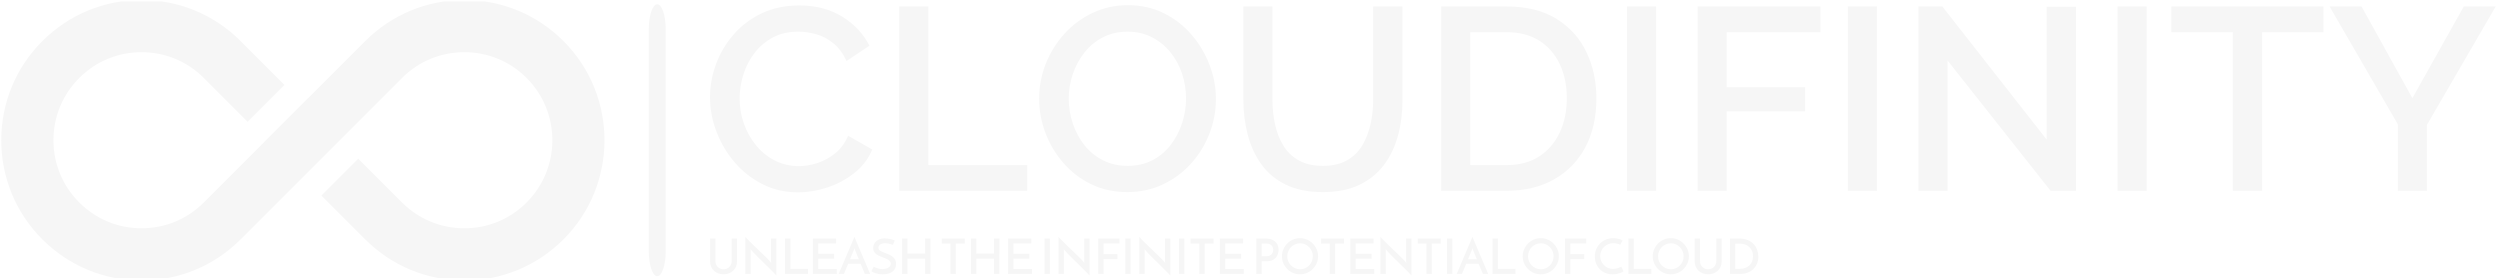
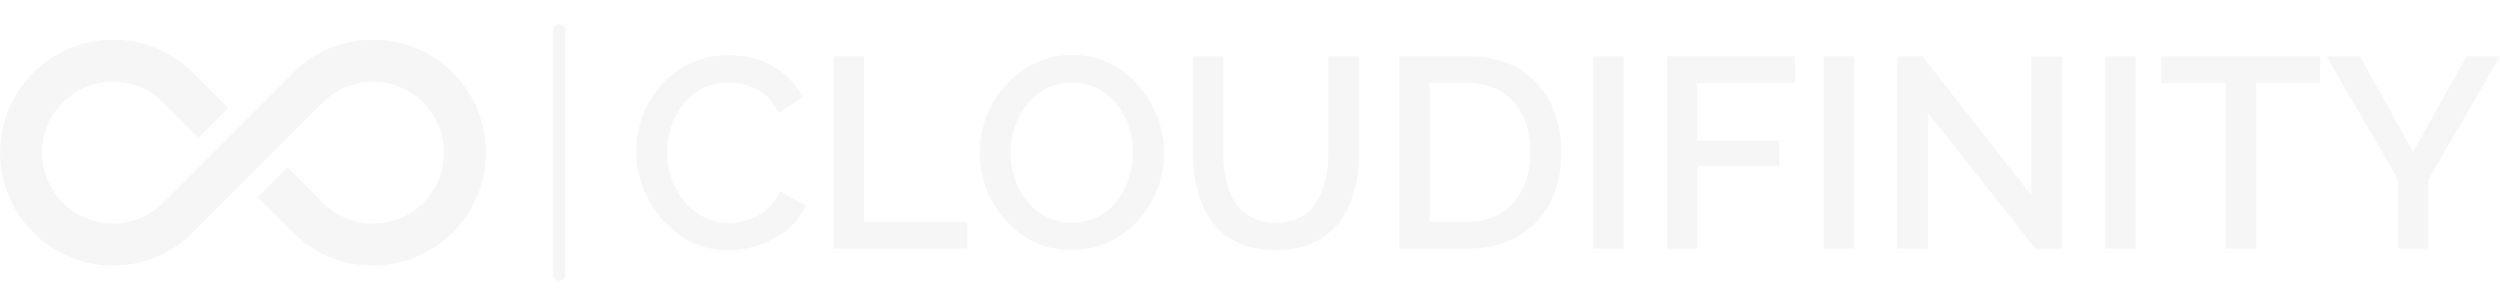
- <svg xmlns="http://www.w3.org/2000/svg" version="1.1" width="1000" height="111" viewBox="0 0 1000 111">
-   <g transform="matrix(1,0,0,1,-0.6060606,0.5933512)">
-     <svg viewBox="0 0 396 44" data-background-color="#90adbb" preserveAspectRatio="xMidYMid meet" height="111" width="1000">
-       <g id="tight-bounds" transform="matrix(1,0,0,1,0.24,-0.2352023)">
-         <svg viewBox="0 0 395.52 44.47" height="44.47" width="395.52">
-           <g>
-             <svg viewBox="0 0 552.503 62.121" height="44.47" width="395.52">
-               <g>
-                 <rect width="3.748" height="60.233" x="143.423" y="0.944" fill="#f6f6f6" opacity="1" stroke-width="0" stroke="transparent" fill-opacity="1" class="rect-r$-0" data-fill-palette-color="primary" rx="1%" id="r$-0" data-palette-color="#f6f6f6" />
-               </g>
-               <g transform="matrix(1,0,0,1,156.9831,1.093782)">
-                 <svg viewBox="0 0 395.52 59.933" height="59.933" width="395.52">
-                   <g id="textblocktransform">
-                     <svg viewBox="0 0 395.52 59.933" height="59.933" width="395.52" id="textblock">
-                       <g>
-                         <svg viewBox="0 0 395.52 41.564" height="41.564" width="395.52">
-                           <g transform="matrix(1,0,0,1,0,0)">
-                             <svg width="395.52" viewBox="1.75 -35.75 343.97 36.05" height="41.564" data-palette-color="#f6f6f6">
-                               <g class="wordmark-text-0" data-fill-palette-color="primary" id="text-0">
-                                 <path d="M1.75-18L1.75-18Q1.75-21.25 2.9-24.38 4.05-27.5 6.28-30.08 8.5-32.65 11.7-34.18 14.9-35.7 18.95-35.7L18.95-35.7Q23.75-35.7 27.25-33.52 30.75-31.35 32.45-27.95L32.45-27.95 28.05-25Q27.05-27.15 25.53-28.4 24-29.65 22.23-30.15 20.45-30.65 18.75-30.65L18.75-30.65Q15.95-30.65 13.85-29.53 11.75-28.4 10.33-26.55 8.9-24.7 8.18-22.4 7.45-20.1 7.45-17.8L7.45-17.8Q7.45-15.25 8.3-12.88 9.15-10.5 10.68-8.68 12.2-6.85 14.3-5.8 16.4-4.75 18.9-4.75L18.9-4.75Q20.6-4.75 22.45-5.35 24.3-5.95 25.88-7.23 27.45-8.5 28.35-10.6L28.35-10.6 33-7.95Q31.9-5.3 29.58-3.45 27.25-1.6 24.38-0.65 21.5 0.3 18.7 0.3L18.7 0.3Q14.95 0.3 11.85-1.28 8.75-2.85 6.5-5.48 4.25-8.1 3-11.38 1.75-14.65 1.75-18ZM62.85 0L38.2 0 38.2-35.5 43.8-35.5 43.8-4.95 62.85-4.95 62.85 0ZM82.15 0.25L82.15 0.25Q78.3 0.25 75.2-1.25 72.1-2.75 69.85-5.33 67.6-7.9 66.37-11.13 65.15-14.35 65.15-17.75L65.15-17.75Q65.15-21.3 66.45-24.53 67.75-27.75 70.05-30.28 72.35-32.8 75.47-34.27 78.6-35.75 82.25-35.75L82.25-35.75Q86.05-35.75 89.17-34.2 92.3-32.65 94.52-30.05 96.75-27.45 97.97-24.25 99.2-21.05 99.2-17.7L99.2-17.7Q99.2-14.15 97.92-10.93 96.65-7.7 94.35-5.18 92.05-2.65 88.92-1.2 85.8 0.25 82.15 0.25ZM70.85-17.75L70.85-17.75Q70.85-15.25 71.65-12.9 72.45-10.55 73.92-8.72 75.4-6.9 77.5-5.85 79.6-4.8 82.2-4.8L82.2-4.8Q84.9-4.8 87-5.9 89.1-7 90.52-8.88 91.95-10.75 92.7-13.08 93.45-15.4 93.45-17.75L93.45-17.75Q93.45-20.25 92.67-22.58 91.9-24.9 90.4-26.73 88.9-28.55 86.82-29.6 84.75-30.65 82.2-30.65L82.2-30.65Q79.5-30.65 77.4-29.55 75.3-28.45 73.85-26.6 72.4-24.75 71.62-22.45 70.85-20.15 70.85-17.75ZM119.79 0.25L119.79 0.25Q115.54 0.25 112.62-1.2 109.69-2.65 107.92-5.15 106.14-7.65 105.32-10.85 104.49-14.05 104.49-17.5L104.49-17.5 104.49-35.5 110.09-35.5 110.09-17.5Q110.09-15.05 110.59-12.78 111.09-10.5 112.19-8.7 113.29-6.9 115.17-5.85 117.04-4.8 119.79-4.8L119.79-4.8Q122.59-4.8 124.47-5.88 126.34-6.95 127.42-8.78 128.49-10.6 128.99-12.85 129.49-15.1 129.49-17.5L129.49-17.5 129.49-35.5 135.14-35.5 135.14-17.5Q135.14-13.85 134.27-10.63 133.39-7.4 131.57-4.98 129.74-2.55 126.84-1.15 123.94 0.25 119.79 0.25ZM155.19 0L142.59 0 142.59-35.5 155.19-35.5Q160.94-35.5 164.79-33.13 168.64-30.75 170.56-26.73 172.49-22.7 172.49-17.8L172.49-17.8Q172.49-12.4 170.37-8.4 168.24-4.4 164.34-2.2 160.44 0 155.19 0L155.19 0ZM166.79-17.8L166.79-17.8Q166.79-21.55 165.42-24.43 164.04-27.3 161.47-28.93 158.89-30.55 155.19-30.55L155.19-30.55 148.19-30.55 148.19-4.95 155.19-4.95Q158.94-4.95 161.52-6.65 164.09-8.35 165.44-11.25 166.79-14.15 166.79-17.8ZM183.99 0L178.39 0 178.39-35.5 183.99-35.5 183.99 0ZM197.59 0L191.99 0 191.99-35.5 215.64-35.5 215.64-30.55 197.59-30.55 197.59-19.95 212.69-19.95 212.69-15.3 197.59-15.3 197.59 0ZM226.53 0L220.93 0 220.93-35.5 226.53-35.5 226.53 0ZM259.98 0L240.13-25.1 240.13 0 234.53 0 234.53-35.5 239.13-35.5 259.23-9.85 259.23-35.45 264.88-35.45 264.88 0 259.98 0ZM278.48 0L272.88 0 272.88-35.5 278.48-35.5 278.48 0ZM312.53-35.5L312.53-30.55 300.73-30.55 300.73 0 295.08 0 295.08-30.55 283.23-30.55 283.23-35.5 312.53-35.5ZM313.72-35.5L319.87-35.5 329.67-17.85 339.57-35.5 345.72-35.5 332.47-12.7 332.47 0 326.87 0 326.87-12.8 313.72-35.5Z" fill="#f6f6f6" data-fill-palette-color="primary" />
-                               </g>
-                             </svg>
-                           </g>
-                         </svg>
-                       </g>
-                       <g transform="matrix(1,0,0,1,0,51.37614)">
-                         <svg viewBox="0 0 232.21 8.557" height="8.557" width="232.21">
-                           <g transform="matrix(1,0,0,1,0,0)">
-                             <svg width="232.21" viewBox="4.05 -37.95 1074.5 39.6" height="8.557" data-palette-color="#f6f6f6">
-                               <path d="M17.85 0.4L17.85 0.4Q14.95 0.4 12.45-0.55 9.95-1.5 8.08-3.23 6.2-4.95 5.13-7.38 4.05-9.8 4.05-12.8L4.05-12.8 4.05-36.25 9.55-36.25 9.55-12.95Q9.55-11.2 10.18-9.73 10.8-8.25 11.93-7.13 13.05-6 14.55-5.38 16.05-4.75 17.85-4.75L17.85-4.75Q19.6-4.75 21.13-5.38 22.65-6 23.78-7.13 24.9-8.25 25.55-9.73 26.2-11.2 26.2-12.95L26.2-12.95 26.2-36.25 31.7-36.25 31.7-12.8Q31.7-9.8 30.63-7.38 29.55-4.95 27.68-3.23 25.8-1.5 23.28-0.55 20.75 0.4 17.85 0.4ZM66.55-36.25L72-36.25 72 1.65Q71.3 0.75 69.3-1.25 67.3-3.25 64.7-5.85 62.1-8.45 59.17-11.3 56.25-14.15 53.65-16.73 51.05-19.3 49.1-21.33 47.15-23.35 46.5-24.2L46.5-24.2 45.55-25.5 45.7-23.9 45.7 0 40.2 0 40.2-37.95Q40.75-37.25 42.02-35.95 43.3-34.65 45.02-32.93 46.75-31.2 48.82-29.2 50.9-27.2 53.02-25.15 55.15-23.1 57.22-21.13 59.3-19.15 61.02-17.45 62.75-15.75 64-14.45 65.25-13.15 65.75-12.5L65.75-12.5 66.7-11.1 66.55-12.8 66.55-36.25ZM104.4 0L80.9 0 80.9-36.25 86.4-36.25 86.4-5.2 104.4-5.2 104.4 0ZM133.94 0L109.44 0 109.44-36.25 133.24-36.25 133.24-31.3 114.94-31.3 114.94-20.7 131.24-20.7 131.24-15.65 114.94-15.65 114.94-5.05 133.94-5.05 133.94 0ZM168.14 0L162.74 0Q162.49-0.55 162.04-1.6 161.59-2.65 161.02-4.03 160.44-5.4 159.77-7.03 159.09-8.65 158.39-10.4L158.39-10.4 145.59-10.4 141.29 0 135.89 0 152.04-37.95Q152.34-37.25 153.12-35.4 153.89-33.55 154.97-30.98 156.04-28.4 157.37-25.28 158.69-22.15 160.06-18.95 161.44-15.75 162.77-12.65 164.09-9.55 165.19-6.95 166.29-4.35 167.06-2.53 167.84-0.7 168.14 0L168.14 0ZM151.49-24.7L147.49-15 156.54-15Q155.84-16.65 155.22-18.18 154.59-19.7 154.06-20.98 153.54-22.25 153.14-23.2 152.74-24.15 152.54-24.7L152.54-24.7Q152.49-24.8 152.31-25.4 152.14-26 152.04-26.5L152.04-26.5Q151.94-26 151.74-25.4 151.54-24.8 151.49-24.7L151.49-24.7ZM193.39-34.25L193.39-34.25 191.44-29.8Q189.39-30.55 187.36-31 185.34-31.45 183.49-31.45L183.49-31.45Q180.34-31.45 178.46-30.15 176.59-28.85 176.59-26.85L176.59-26.85Q176.59-25.15 177.94-24.13 179.29-23.1 181.29-22.28 183.29-21.45 185.64-20.63 187.99-19.8 189.99-18.5 191.99-17.2 193.34-15.23 194.69-13.25 194.69-10.15L194.69-10.15Q194.69-7.75 193.81-5.83 192.94-3.9 191.21-2.5 189.49-1.1 186.91-0.35 184.34 0.4 180.89 0.4L180.89 0.4Q178.69 0.4 176.91 0.1 175.14-0.2 173.71-0.68 172.29-1.15 171.21-1.7 170.14-2.25 169.39-2.7L169.39-2.7 171.79-7.45Q173.79-6.3 176.24-5.6 178.69-4.9 180.69-4.9L180.69-4.9Q181.69-4.9 183.16-5.15 184.64-5.4 185.99-6.03 187.34-6.65 188.31-7.7 189.29-8.75 189.29-10.35L189.29-10.35Q189.29-11.8 188.51-12.83 187.74-13.85 186.46-14.63 185.19-15.4 183.56-16.03 181.94-16.65 180.24-17.32 178.54-18 176.91-18.75 175.29-19.5 174.01-20.58 172.74-21.65 171.96-23.08 171.19-24.5 171.19-26.5L171.19-26.5Q171.19-28.35 171.94-30.15 172.69-31.95 174.19-33.35 175.69-34.75 177.91-35.6 180.14-36.45 183.09-36.45L183.09-36.45Q184.89-36.45 186.61-36.15 188.34-35.85 189.74-35.48 191.14-35.1 192.11-34.75 193.09-34.4 193.39-34.25ZM206.34 0L200.88 0 200.88-36.25 206.34-36.25 206.34-20.85 224.49-20.85 224.49-36.25 229.99-36.25Q229.99-35.6 229.99-33.83 229.99-32.05 229.99-29.6 229.99-27.15 229.99-24.18 229.99-21.2 229.96-18.13 229.94-15.05 229.94-12.08 229.94-9.1 229.94-6.65 229.94-4.2 229.94-2.43 229.94-0.65 229.94 0L229.94 0 224.49 0 224.49-15.65 206.34-15.65 206.34 0ZM241.53-36.25L265.08-36.25 265.08-31.05 255.93-31.05 255.93 0 250.48 0 250.48-31.05 241.53-31.05 241.53-36.25ZM276.98 0L271.53 0 271.53-36.25 276.98-36.25 276.98-20.85 295.13-20.85 295.13-36.25 300.63-36.25Q300.63-35.6 300.63-33.83 300.63-32.05 300.63-29.6 300.63-27.15 300.63-24.18 300.63-21.2 300.6-18.13 300.58-15.05 300.58-12.08 300.58-9.1 300.58-6.65 300.58-4.2 300.58-2.43 300.58-0.65 300.58 0L300.58 0 295.13 0 295.13-15.65 276.98-15.65 276.98 0ZM334.02 0L309.52 0 309.52-36.25 333.32-36.25 333.32-31.3 315.02-31.3 315.02-20.7 331.32-20.7 331.32-15.65 315.02-15.65 315.02-5.05 334.02-5.05 334.02 0ZM346.87 0L346.87-36.25 352.32-36.25 352.32 0 346.87 0ZM387.57-36.25L393.02-36.25 393.02 1.65Q392.32 0.75 390.32-1.25 388.32-3.25 385.72-5.85 383.12-8.45 380.19-11.3 377.27-14.15 374.67-16.73 372.07-19.3 370.12-21.33 368.17-23.35 367.52-24.2L367.52-24.2 366.57-25.5 366.72-23.9 366.72 0 361.22 0 361.22-37.95Q361.77-37.25 363.04-35.95 364.32-34.65 366.04-32.93 367.77-31.2 369.84-29.2 371.92-27.2 374.04-25.15 376.17-23.1 378.24-21.13 380.32-19.15 382.04-17.45 383.77-15.75 385.02-14.45 386.27-13.15 386.77-12.5L386.77-12.5 387.72-11.1 387.57-12.8 387.57-36.25ZM407.37 0L401.92 0 401.92-36.25 423.62-36.25 423.62-31.2 407.37-31.2 407.37-20.25 421.57-20.25 421.57-15.15 407.37-15.15 407.37 0ZM429.66 0L429.66-36.25 435.11-36.25 435.11 0 429.66 0ZM470.36-36.25L475.81-36.25 475.81 1.65Q475.11 0.75 473.11-1.25 471.11-3.25 468.51-5.85 465.91-8.45 462.99-11.3 460.06-14.15 457.46-16.73 454.86-19.3 452.91-21.33 450.96-23.35 450.31-24.2L450.31-24.2 449.36-25.5 449.51-23.9 449.51 0 444.01 0 444.01-37.95Q444.56-37.25 445.84-35.95 447.11-34.65 448.84-32.93 450.56-31.2 452.64-29.2 454.71-27.2 456.84-25.15 458.96-23.1 461.04-21.13 463.11-19.15 464.84-17.45 466.56-15.75 467.81-14.45 469.06-13.15 469.56-12.5L469.56-12.5 470.51-11.1 470.36-12.8 470.36-36.25ZM484.71 0L484.71-36.25 490.16-36.25 490.16 0 484.71 0ZM496.61-36.25L520.16-36.25 520.16-31.05 511.01-31.05 511.01 0 505.56 0 505.56-31.05 496.61-31.05 496.61-36.25ZM551.1 0L526.6 0 526.6-36.25 550.4-36.25 550.4-31.3 532.1-31.3 532.1-20.7 548.4-20.7 548.4-15.65 532.1-15.65 532.1-5.05 551.1-5.05 551.1 0ZM569.45-31.15L569.45-18.1 574.4-18.1Q576.4-18.1 577.75-18.8 579.1-19.5 579.87-20.5 580.65-21.5 580.97-22.65 581.3-23.8 581.3-24.7L581.3-24.7Q581.3-25.65 580.97-26.78 580.65-27.9 579.85-28.88 579.05-29.85 577.72-30.5 576.4-31.15 574.45-31.15L574.45-31.15 569.45-31.15ZM569.45 0L563.95 0 563.95-36.25 573.85-36.25Q576.7-36.25 579.07-35.5 581.45-34.75 583.17-33.27 584.9-31.8 585.85-29.68 586.8-27.55 586.8-24.8L586.8-24.8Q586.8-22.65 586.15-20.53 585.5-18.4 584.05-16.73 582.6-15.05 580.25-14 577.9-12.95 574.55-12.95L574.55-12.95 569.45-12.95 569.45 0ZM590.24-18.1L590.24-18.1Q590.24-21.85 591.69-25.23 593.14-28.6 595.67-31.15 598.19-33.7 601.54-35.18 604.89-36.65 608.74-36.65L608.74-36.65Q612.54-36.65 615.92-35.18 619.29-33.7 621.82-31.15 624.34-28.6 625.82-25.23 627.29-21.85 627.29-18.1L627.29-18.1Q627.29-14.25 625.82-10.9 624.34-7.55 621.82-5.03 619.29-2.5 615.92-1.05 612.54 0.4 608.74 0.4L608.74 0.4Q604.89 0.4 601.54-1.05 598.19-2.5 595.67-5.03 593.14-7.55 591.69-10.9 590.24-14.25 590.24-18.1ZM595.69-18.05L595.69-18.05Q595.69-15.3 596.72-12.88 597.74-10.45 599.54-8.65 601.34-6.85 603.74-5.8 606.14-4.75 608.84-4.75L608.84-4.75Q611.54-4.75 613.92-5.8 616.29-6.85 618.07-8.65 619.84-10.45 620.87-12.88 621.89-15.3 621.89-18.1L621.89-18.1Q621.89-20.85 620.87-23.28 619.84-25.7 618.04-27.5 616.24-29.3 613.87-30.35 611.49-31.4 608.79-31.4L608.79-31.4Q606.09-31.4 603.69-30.35 601.29-29.3 599.52-27.5 597.74-25.7 596.72-23.25 595.69-20.8 595.69-18.05ZM630.34-36.25L653.89-36.25 653.89-31.05 644.74-31.05 644.74 0 639.29 0 639.29-31.05 630.34-31.05 630.34-36.25ZM684.84 0L660.34 0 660.34-36.25 684.14-36.25 684.14-31.3 665.84-31.3 665.84-20.7 682.14-20.7 682.14-15.65 665.84-15.65 665.84-5.05 684.84-5.05 684.84 0ZM717.54-36.25L722.99-36.25 722.99 1.65Q722.29 0.75 720.29-1.25 718.29-3.25 715.69-5.85 713.09-8.45 710.16-11.3 707.24-14.15 704.64-16.73 702.04-19.3 700.09-21.33 698.14-23.35 697.49-24.2L697.49-24.2 696.54-25.5 696.69-23.9 696.69 0 691.19 0 691.19-37.95Q691.74-37.25 693.01-35.95 694.29-34.65 696.01-32.93 697.74-31.2 699.81-29.2 701.89-27.2 704.01-25.15 706.14-23.1 708.21-21.13 710.29-19.15 712.01-17.45 713.74-15.75 714.99-14.45 716.24-13.15 716.74-12.5L716.74-12.5 717.69-11.1 717.54-12.8 717.54-36.25ZM729.43-36.25L752.98-36.25 752.98-31.05 743.83-31.05 743.83 0 738.38 0 738.38-31.05 729.43-31.05 729.43-36.25ZM759.43 0L759.43-36.25 764.88-36.25 764.88 0 759.43 0ZM801.63 0L796.23 0Q795.98-0.55 795.53-1.6 795.08-2.65 794.5-4.03 793.93-5.4 793.25-7.03 792.58-8.65 791.88-10.4L791.88-10.4 779.08-10.4 774.78 0 769.38 0 785.53-37.95Q785.83-37.25 786.6-35.4 787.38-33.55 788.45-30.98 789.53-28.4 790.85-25.28 792.18-22.15 793.55-18.95 794.93-15.75 796.25-12.65 797.58-9.55 798.68-6.95 799.78-4.35 800.55-2.53 801.33-0.7 801.63 0L801.63 0ZM784.98-24.7L780.98-15 790.03-15Q789.33-16.65 788.7-18.18 788.08-19.7 787.55-20.98 787.03-22.25 786.63-23.2 786.23-24.15 786.03-24.7L786.03-24.7Q785.98-24.8 785.8-25.4 785.63-26 785.53-26.5L785.53-26.5Q785.43-26 785.23-25.4 785.03-24.8 784.98-24.7L784.98-24.7ZM829.63 0L806.13 0 806.13-36.25 811.63-36.25 811.63-5.2 829.63-5.2 829.63 0ZM837.02-18.1L837.02-18.1Q837.02-21.85 838.47-25.23 839.92-28.6 842.45-31.15 844.97-33.7 848.32-35.18 851.67-36.65 855.52-36.65L855.52-36.65Q859.32-36.65 862.7-35.18 866.07-33.7 868.6-31.15 871.12-28.6 872.6-25.23 874.07-21.85 874.07-18.1L874.07-18.1Q874.07-14.25 872.6-10.9 871.12-7.55 868.6-5.03 866.07-2.5 862.7-1.05 859.32 0.4 855.52 0.4L855.52 0.4Q851.67 0.4 848.32-1.05 844.97-2.5 842.45-5.03 839.92-7.55 838.47-10.9 837.02-14.25 837.02-18.1ZM842.47-18.05L842.47-18.05Q842.47-15.3 843.5-12.88 844.52-10.45 846.32-8.65 848.12-6.85 850.52-5.8 852.92-4.75 855.62-4.75L855.62-4.75Q858.32-4.75 860.7-5.8 863.07-6.85 864.85-8.65 866.62-10.45 867.65-12.88 868.67-15.3 868.67-18.1L868.67-18.1Q868.67-20.85 867.65-23.28 866.62-25.7 864.82-27.5 863.02-29.3 860.65-30.35 858.27-31.4 855.57-31.4L855.57-31.4Q852.87-31.4 850.47-30.35 848.07-29.3 846.3-27.5 844.52-25.7 843.5-23.25 842.47-20.8 842.47-18.05ZM885.87 0L880.42 0 880.42-36.25 902.12-36.25 902.12-31.2 885.87-31.2 885.87-20.25 900.07-20.25 900.07-15.15 885.87-15.15 885.87 0ZM938.06-7.55L940.36-2.6Q939.76-2.15 938.69-1.63 937.61-1.1 936.16-0.65 934.71-0.2 932.94 0.1 931.16 0.4 929.16 0.4L929.16 0.4Q924.91 0.4 921.54-1.07 918.16-2.55 915.81-5.05 913.46-7.55 912.21-10.85 910.96-14.15 910.96-17.85L910.96-17.85Q910.96-21.95 912.44-25.4 913.91-28.85 916.46-31.35 919.01-33.85 922.44-35.25 925.86-36.65 929.71-36.65L929.71-36.65Q931.16-36.65 932.66-36.45 934.16-36.25 935.49-35.9 936.81-35.55 937.84-35.08 938.86-34.6 939.41-34.1L939.41-34.1Q939.01-33.5 938.79-33.1 938.56-32.7 938.31-32.27 938.06-31.85 937.76-31.3 937.46-30.75 936.96-29.85L936.96-29.85Q936.31-30.3 935.44-30.6 934.56-30.9 933.61-31.1 932.66-31.3 931.69-31.4 930.71-31.5 929.91-31.5L929.91-31.5Q927.01-31.5 924.54-30.43 922.06-29.35 920.26-27.53 918.46-25.7 917.44-23.3 916.41-20.9 916.41-18.3L916.41-18.3Q916.41-15.75 917.39-13.4 918.36-11.05 920.09-9.2 921.81-7.35 924.24-6.25 926.66-5.15 929.56-5.15L929.56-5.15Q931.11-5.15 932.56-5.45 934.01-5.75 935.19-6.15 936.36-6.55 937.14-6.95 937.91-7.35 938.06-7.55L938.06-7.55ZM968.86 0L945.36 0 945.36-36.25 950.86-36.25 950.86-5.2 968.86-5.2 968.86 0ZM970.31-18.1L970.31-18.1Q970.31-21.85 971.76-25.23 973.21-28.6 975.73-31.15 978.26-33.7 981.61-35.18 984.96-36.65 988.81-36.65L988.81-36.65Q992.61-36.65 995.98-35.18 999.36-33.7 1001.88-31.15 1004.41-28.6 1005.88-25.23 1007.36-21.85 1007.36-18.1L1007.36-18.1Q1007.36-14.25 1005.88-10.9 1004.41-7.55 1001.88-5.03 999.36-2.5 995.98-1.05 992.61 0.4 988.81 0.4L988.81 0.4Q984.96 0.4 981.61-1.05 978.26-2.5 975.73-5.03 973.21-7.55 971.76-10.9 970.31-14.25 970.31-18.1ZM975.76-18.05L975.76-18.05Q975.76-15.3 976.78-12.88 977.81-10.45 979.61-8.65 981.41-6.85 983.81-5.8 986.21-4.75 988.91-4.75L988.91-4.75Q991.61-4.75 993.98-5.8 996.36-6.85 998.13-8.65 999.91-10.45 1000.93-12.88 1001.96-15.3 1001.96-18.1L1001.96-18.1Q1001.96-20.85 1000.93-23.28 999.91-25.7 998.11-27.5 996.31-29.3 993.93-30.35 991.56-31.4 988.86-31.4L988.86-31.4Q986.16-31.4 983.76-30.35 981.36-29.3 979.58-27.5 977.81-25.7 976.78-23.25 975.76-20.8 975.76-18.05ZM1027.11 0.4L1027.11 0.4Q1024.21 0.4 1021.71-0.55 1019.21-1.5 1017.33-3.23 1015.46-4.95 1014.38-7.38 1013.31-9.8 1013.31-12.8L1013.31-12.8 1013.31-36.25 1018.81-36.25 1018.81-12.95Q1018.81-11.2 1019.43-9.73 1020.06-8.25 1021.18-7.13 1022.31-6 1023.81-5.38 1025.31-4.75 1027.11-4.75L1027.11-4.75Q1028.86-4.75 1030.38-5.38 1031.91-6 1033.03-7.13 1034.16-8.25 1034.81-9.73 1035.46-11.2 1035.46-12.95L1035.46-12.95 1035.46-36.25 1040.96-36.25 1040.96-12.8Q1040.96-9.8 1039.88-7.38 1038.81-4.95 1036.93-3.23 1035.06-1.5 1032.53-0.55 1030.01 0.4 1027.11 0.4ZM1049.45 0L1049.45-36.25 1058.55-36.25Q1064.05-36.25 1067.85-34.6 1071.65-32.95 1074.03-30.28 1076.4-27.6 1077.48-24.28 1078.55-20.95 1078.55-17.65L1078.55-17.65Q1078.55-13.6 1077.1-10.33 1075.65-7.05 1073.15-4.75 1070.65-2.45 1067.35-1.23 1064.05 0 1060.35 0L1060.35 0 1049.45 0ZM1054.9-5.2L1059.55-5.2Q1062.45-5.2 1064.93-6.05 1067.4-6.9 1069.23-8.53 1071.05-10.15 1072.08-12.53 1073.1-14.9 1073.1-18L1073.1-18Q1073.1-21.3 1071.95-23.75 1070.8-26.2 1068.95-27.83 1067.1-29.45 1064.78-30.23 1062.45-31 1060.05-31L1060.05-31 1054.9-31 1054.9-5.2Z" opacity="1" transform="matrix(1,0,0,1,0,0)" fill="#f6f6f6" class="slogan-text-1" data-fill-palette-color="secondary" id="text-1" />
-                             </svg>
-                           </g>
-                         </svg>
-                       </g>
-                     </svg>
-                   </g>
-                 </svg>
-               </g>
-               <g>
-                 <svg viewBox="0 0 133.61 62.121" height="62.121" width="133.61">
-                   <g>
-                     <svg version="1.1" x="0" y="0" viewBox="3.75 28.5 92.485 43" enable-background="new 0 0 100 100" xml:space="preserve" height="62.121" width="133.61" class="icon-icon-0" data-fill-palette-color="accent" id="icon-0">
-                       <path d="M89.95 65.2c-4.061 4.06-9.46 6.3-15.2 6.3s-11.14-2.24-15.2-6.3l-6.72-6.72 5.65-5.65 6.72 6.72c2.55 2.55 5.939 3.95 9.55 3.95 3.6 0 6.99-1.4 9.54-3.95 5.27-5.27 5.27-13.83 0-19.1-2.55-2.55-5.94-3.95-9.54-3.95-3.61 0-7 1.4-9.55 3.95l-6.72 6.72L55.66 50 50 55.66l-2.83 2.82-6.72 6.72c-4.06 4.06-9.46 6.3-15.2 6.3s-11.14-2.24-15.2-6.3c-4.06-4.061-6.3-9.46-6.3-15.2s2.24-11.14 6.3-15.2c4.06-4.06 9.46-6.3 15.2-6.3s11.14 2.24 15.2 6.3l6.72 6.72-5.65 5.65-6.72-6.72c-2.55-2.55-5.94-3.95-9.55-3.95-3.6 0-6.99 1.4-9.54 3.95-2.56 2.56-3.96 5.95-3.96 9.55 0 3.6 1.4 7 3.96 9.54 2.55 2.56 5.94 3.96 9.54 3.96 3.61 0 7-1.4 9.55-3.95l6.72-6.72L44.34 50 50 44.34l2.83-2.82 6.72-6.72c4.061-4.06 9.46-6.3 15.2-6.3s11.14 2.24 15.2 6.3C98.33 43.18 98.33 56.82 89.95 65.2z" fill="#f6f6f6" data-fill-palette-color="accent" />
-                     </svg>
-                   </g>
-                 </svg>
-               </g>
-             </svg>
-           </g>
-           <defs />
-         </svg>
-         <rect width="395.52" height="44.47" fill="none" stroke="none" visibility="hidden" />
-       </g>
-     </svg>
-   </g>
+ <svg xmlns="http://www.w3.org/2000/svg" viewBox="0 0 819 100" width="819" height="100" role="img" aria-label="Cloudifinity">
+   <svg x="0" y="13" width="159.2" height="74" viewBox="3.75 28.5 92.485 43" preserveAspectRatio="xMidYMid meet">
+     <path fill="#f6f6f6" d="M89.95 65.2c-4.061 4.06-9.46 6.3-15.2 6.3s-11.14-2.24-15.2-6.3l-6.72-6.72 5.65-5.65 6.72 6.72c2.55 2.55 5.939 3.95 9.55 3.95 3.6 0 6.99-1.4 9.54-3.95 5.27-5.27 5.27-13.83 0-19.1-2.55-2.55-5.94-3.95-9.54-3.95-3.61 0-7 1.4-9.55 3.95l-6.72 6.72L55.66 50 50 55.66l-2.83 2.82-6.72 6.72c-4.06 4.06-9.46 6.3-15.2 6.3s-11.14-2.24-15.2-6.3c-4.06-4.061-6.3-9.46-6.3-15.2s2.24-11.14 6.3-15.2c4.06-4.06 9.46-6.3 15.2-6.3s11.14 2.24 15.2 6.3l6.72 6.72-5.65 5.65-6.72-6.72c-2.55-2.55-5.94-3.95-9.55-3.95-3.6 0-6.99 1.4-9.54 3.95-2.56 2.56-3.96 5.95-3.96 9.55 0 3.6 1.4 7 3.96 9.54 2.55 2.56 5.94 3.96 9.54 3.96 3.61 0 7-1.4 9.55-3.95l6.72-6.72L44.34 50 50 44.34l2.83-2.82 6.72-6.72c4.061-4.06 9.46-6.3 15.2-6.3s11.14 2.24 15.2 6.3C98.33 43.18 98.33 56.82 89.95 65.2z" />
+   </svg>
+   <rect x="181.2" y="8" width="4" height="84" rx="2" fill="#f6f6f6" />
+   <svg x="208.4" y="18" width="610.6" height="64" viewBox="1.75 -35.75 343.97 36.05" preserveAspectRatio="xMidYMid meet">
+     <path fill="#f6f6f6" d="M1.75-18L1.75-18Q1.75-21.25 2.9-24.38 4.05-27.5 6.28-30.08 8.5-32.65 11.7-34.18 14.9-35.7 18.95-35.7L18.95-35.7Q23.75-35.7 27.25-33.52 30.75-31.35 32.45-27.95L32.45-27.95 28.05-25Q27.05-27.15 25.53-28.4 24-29.65 22.23-30.15 20.45-30.65 18.75-30.65L18.75-30.65Q15.95-30.65 13.85-29.53 11.75-28.4 10.33-26.55 8.9-24.7 8.18-22.4 7.45-20.1 7.45-17.8L7.45-17.8Q7.45-15.25 8.3-12.88 9.15-10.5 10.68-8.68 12.2-6.85 14.3-5.8 16.4-4.75 18.9-4.75L18.9-4.75Q20.6-4.75 22.45-5.35 24.3-5.95 25.88-7.23 27.45-8.5 28.35-10.6L28.35-10.6 33-7.95Q31.9-5.3 29.58-3.45 27.25-1.6 24.38-0.65 21.5 0.3 18.7 0.3L18.7 0.3Q14.95 0.3 11.85-1.28 8.75-2.85 6.5-5.48 4.25-8.1 3-11.38 1.75-14.65 1.75-18ZM62.85 0L38.2 0 38.2-35.5 43.8-35.5 43.8-4.95 62.85-4.95 62.85 0ZM82.15 0.25L82.15 0.25Q78.3 0.25 75.2-1.25 72.1-2.75 69.85-5.33 67.6-7.9 66.37-11.13 65.15-14.35 65.15-17.75L65.15-17.75Q65.15-21.3 66.45-24.53 67.75-27.75 70.05-30.28 72.35-32.8 75.47-34.27 78.6-35.75 82.25-35.75L82.25-35.75Q86.05-35.75 89.17-34.2 92.3-32.65 94.52-30.05 96.75-27.45 97.97-24.25 99.2-21.05 99.2-17.7L99.2-17.7Q99.2-14.15 97.92-10.93 96.65-7.7 94.35-5.18 92.05-2.65 88.92-1.2 85.8 0.25 82.15 0.25ZM70.85-17.75L70.85-17.75Q70.85-15.25 71.65-12.9 72.45-10.55 73.92-8.72 75.4-6.9 77.5-5.85 79.6-4.8 82.2-4.8L82.2-4.8Q84.9-4.8 87-5.9 89.1-7 90.52-8.88 91.95-10.75 92.7-13.08 93.45-15.4 93.45-17.75L93.45-17.75Q93.45-20.25 92.67-22.58 91.9-24.9 90.4-26.73 88.9-28.55 86.82-29.6 84.75-30.65 82.2-30.65L82.2-30.65Q79.5-30.65 77.4-29.55 75.3-28.45 73.85-26.6 72.4-24.75 71.62-22.45 70.85-20.15 70.85-17.75ZM119.79 0.25L119.79 0.25Q115.54 0.25 112.62-1.2 109.69-2.65 107.92-5.15 106.14-7.65 105.32-10.85 104.49-14.05 104.49-17.5L104.49-17.5 104.49-35.5 110.09-35.5 110.09-17.5Q110.09-15.05 110.59-12.78 111.09-10.5 112.19-8.7 113.29-6.9 115.17-5.85 117.04-4.8 119.79-4.8L119.79-4.8Q122.59-4.8 124.47-5.88 126.34-6.95 127.42-8.78 128.49-10.6 128.99-12.85 129.49-15.1 129.49-17.5L129.49-17.5 129.49-35.5 135.14-35.5 135.14-17.5Q135.14-13.85 134.27-10.63 133.39-7.4 131.57-4.98 129.74-2.55 126.84-1.15 123.94 0.25 119.79 0.25ZM155.19 0L142.59 0 142.59-35.5 155.19-35.5Q160.94-35.5 164.79-33.13 168.64-30.75 170.56-26.73 172.49-22.7 172.49-17.8L172.49-17.8Q172.49-12.4 170.37-8.4 168.24-4.4 164.34-2.2 160.44 0 155.19 0L155.19 0ZM166.79-17.8L166.79-17.8Q166.79-21.55 165.42-24.43 164.04-27.3 161.47-28.93 158.89-30.55 155.19-30.55L155.19-30.55 148.19-30.55 148.19-4.95 155.19-4.95Q158.94-4.95 161.52-6.65 164.09-8.35 165.44-11.25 166.79-14.15 166.79-17.8ZM183.99 0L178.39 0 178.39-35.5 183.99-35.5 183.99 0ZM197.59 0L191.99 0 191.99-35.5 215.64-35.5 215.64-30.55 197.59-30.55 197.59-19.95 212.69-19.95 212.69-15.3 197.59-15.3 197.59 0ZM226.53 0L220.93 0 220.93-35.5 226.53-35.5 226.53 0ZM259.98 0L240.13-25.1 240.13 0 234.53 0 234.53-35.5 239.13-35.5 259.23-9.85 259.23-35.45 264.88-35.45 264.88 0 259.98 0ZM278.48 0L272.88 0 272.88-35.5 278.48-35.5 278.48 0ZM312.53-35.5L312.53-30.55 300.73-30.55 300.73 0 295.08 0 295.08-30.55 283.23-30.55 283.23-35.5 312.53-35.5ZM313.72-35.5L319.87-35.5 329.67-17.85 339.57-35.5 345.72-35.5 332.47-12.7 332.47 0 326.87 0 326.87-12.8 313.72-35.5Z" />
+   </svg>
</svg>
